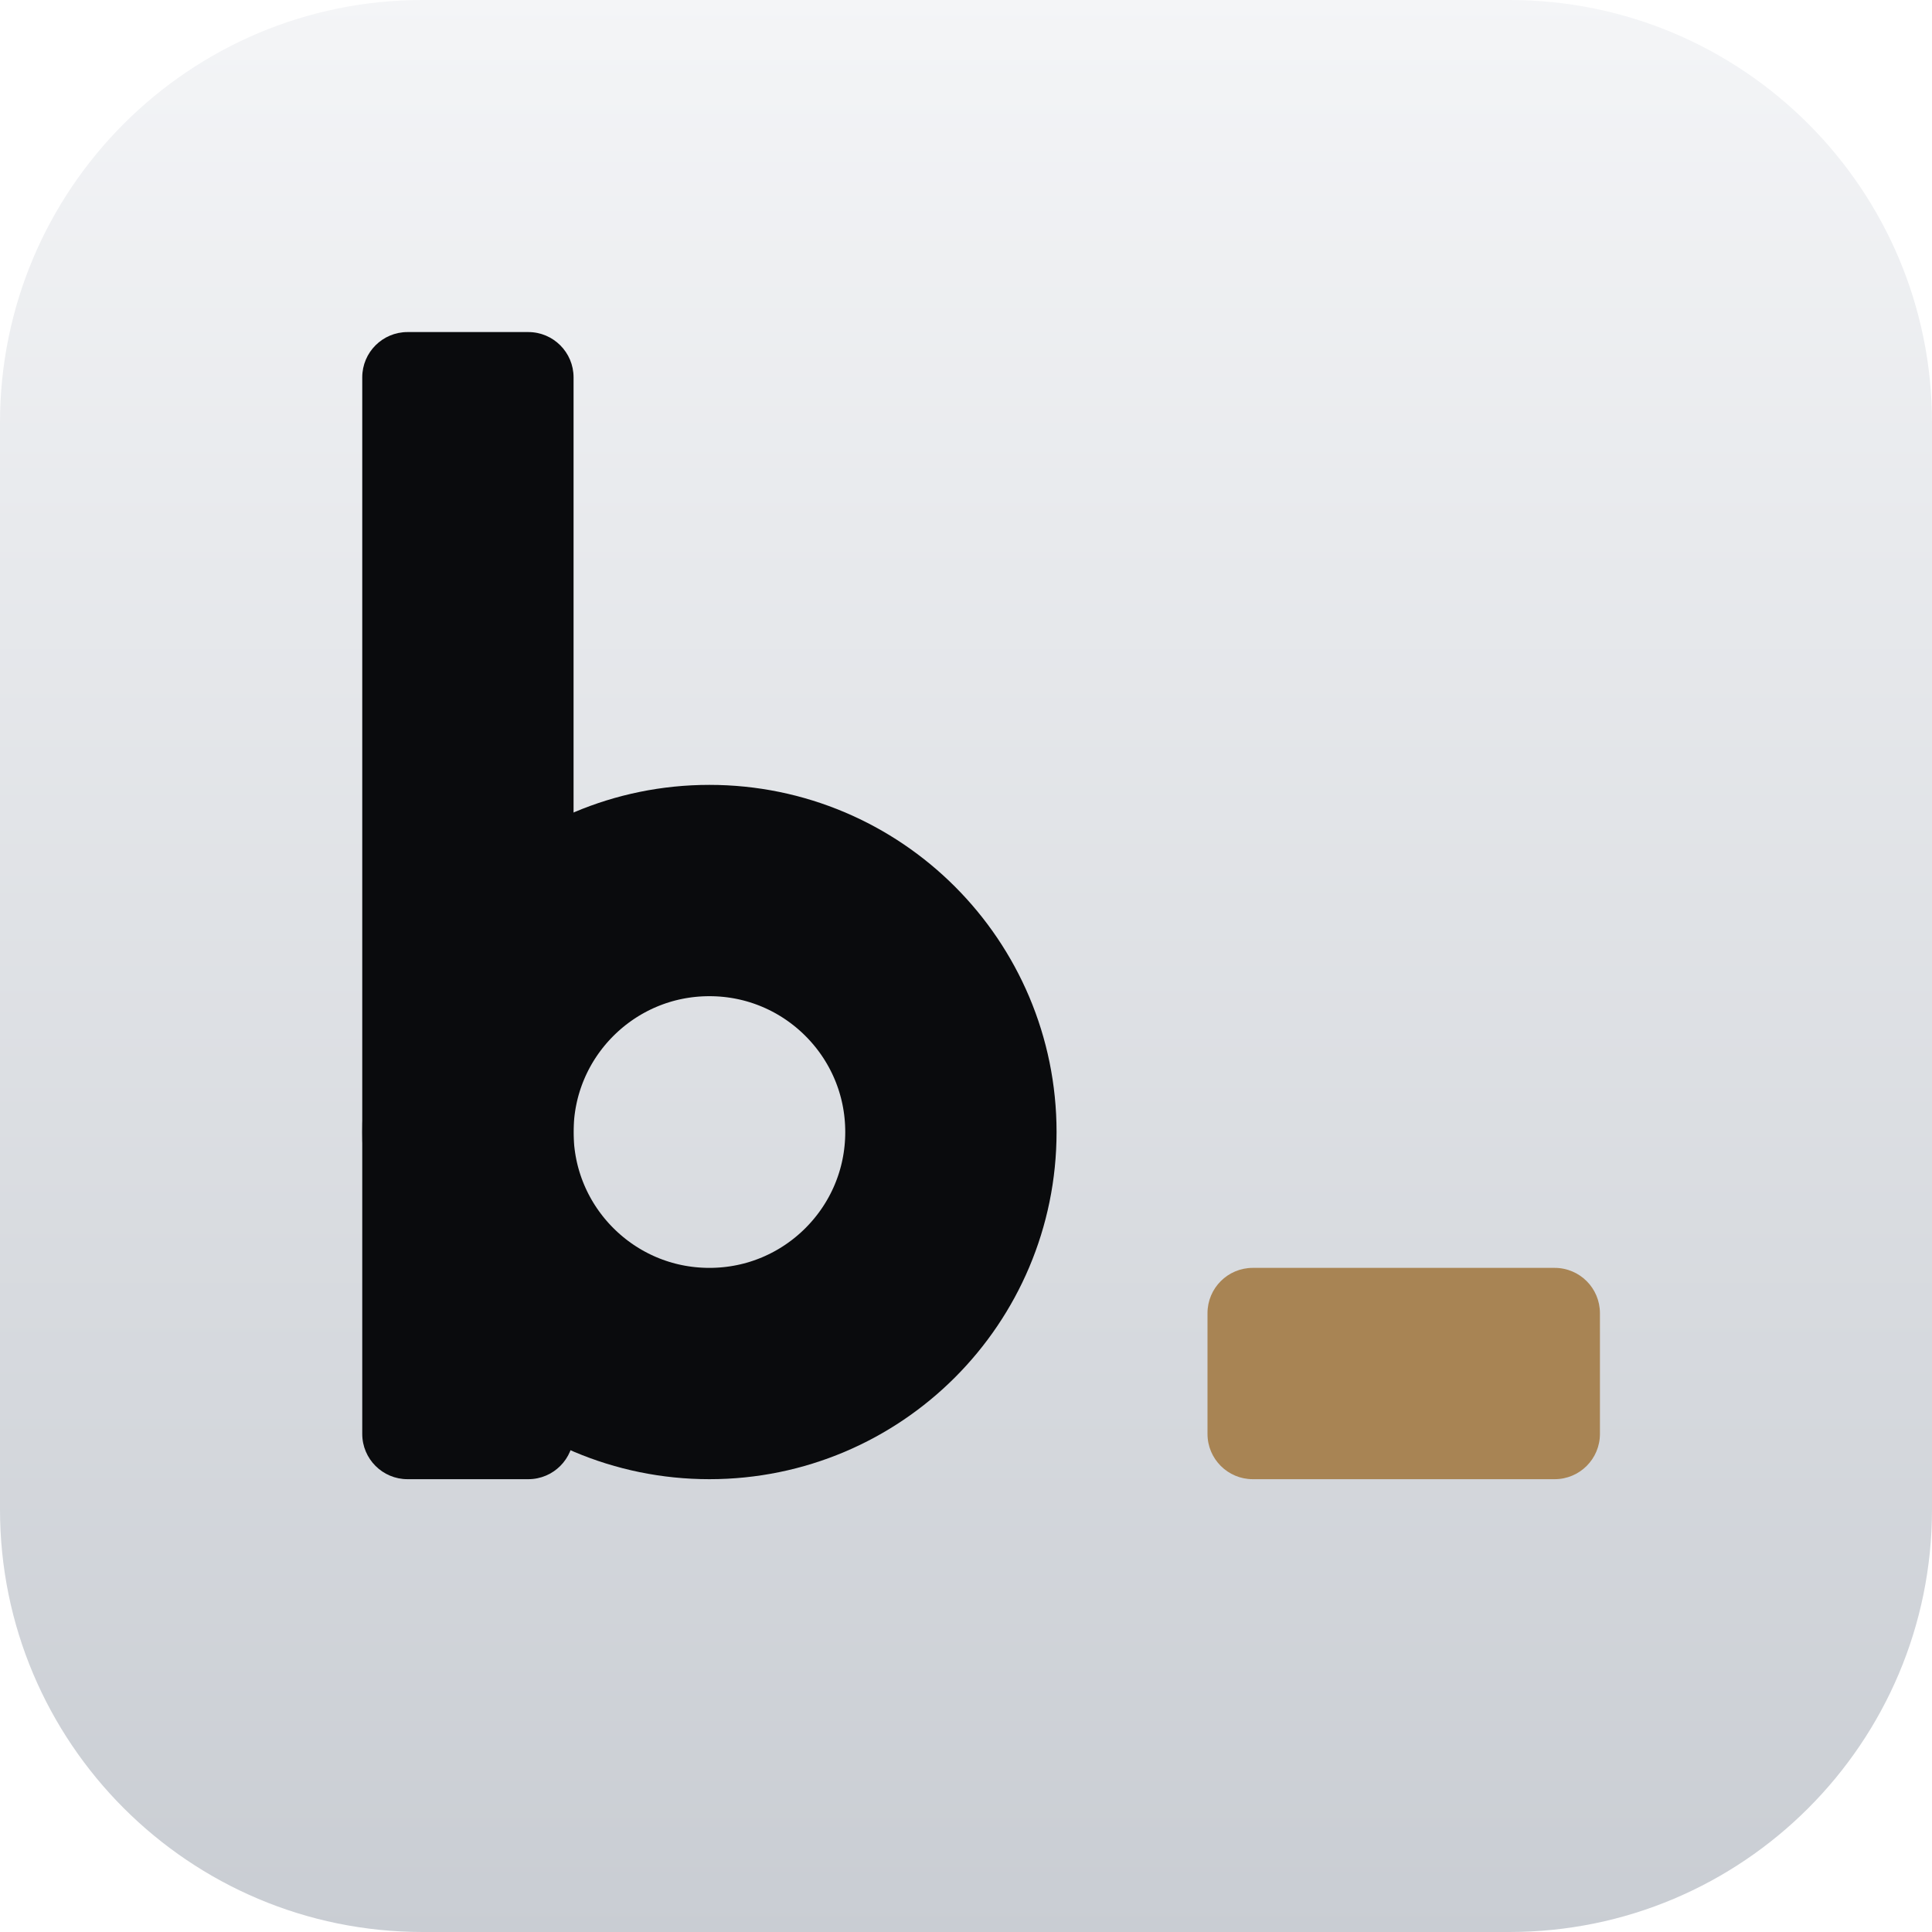
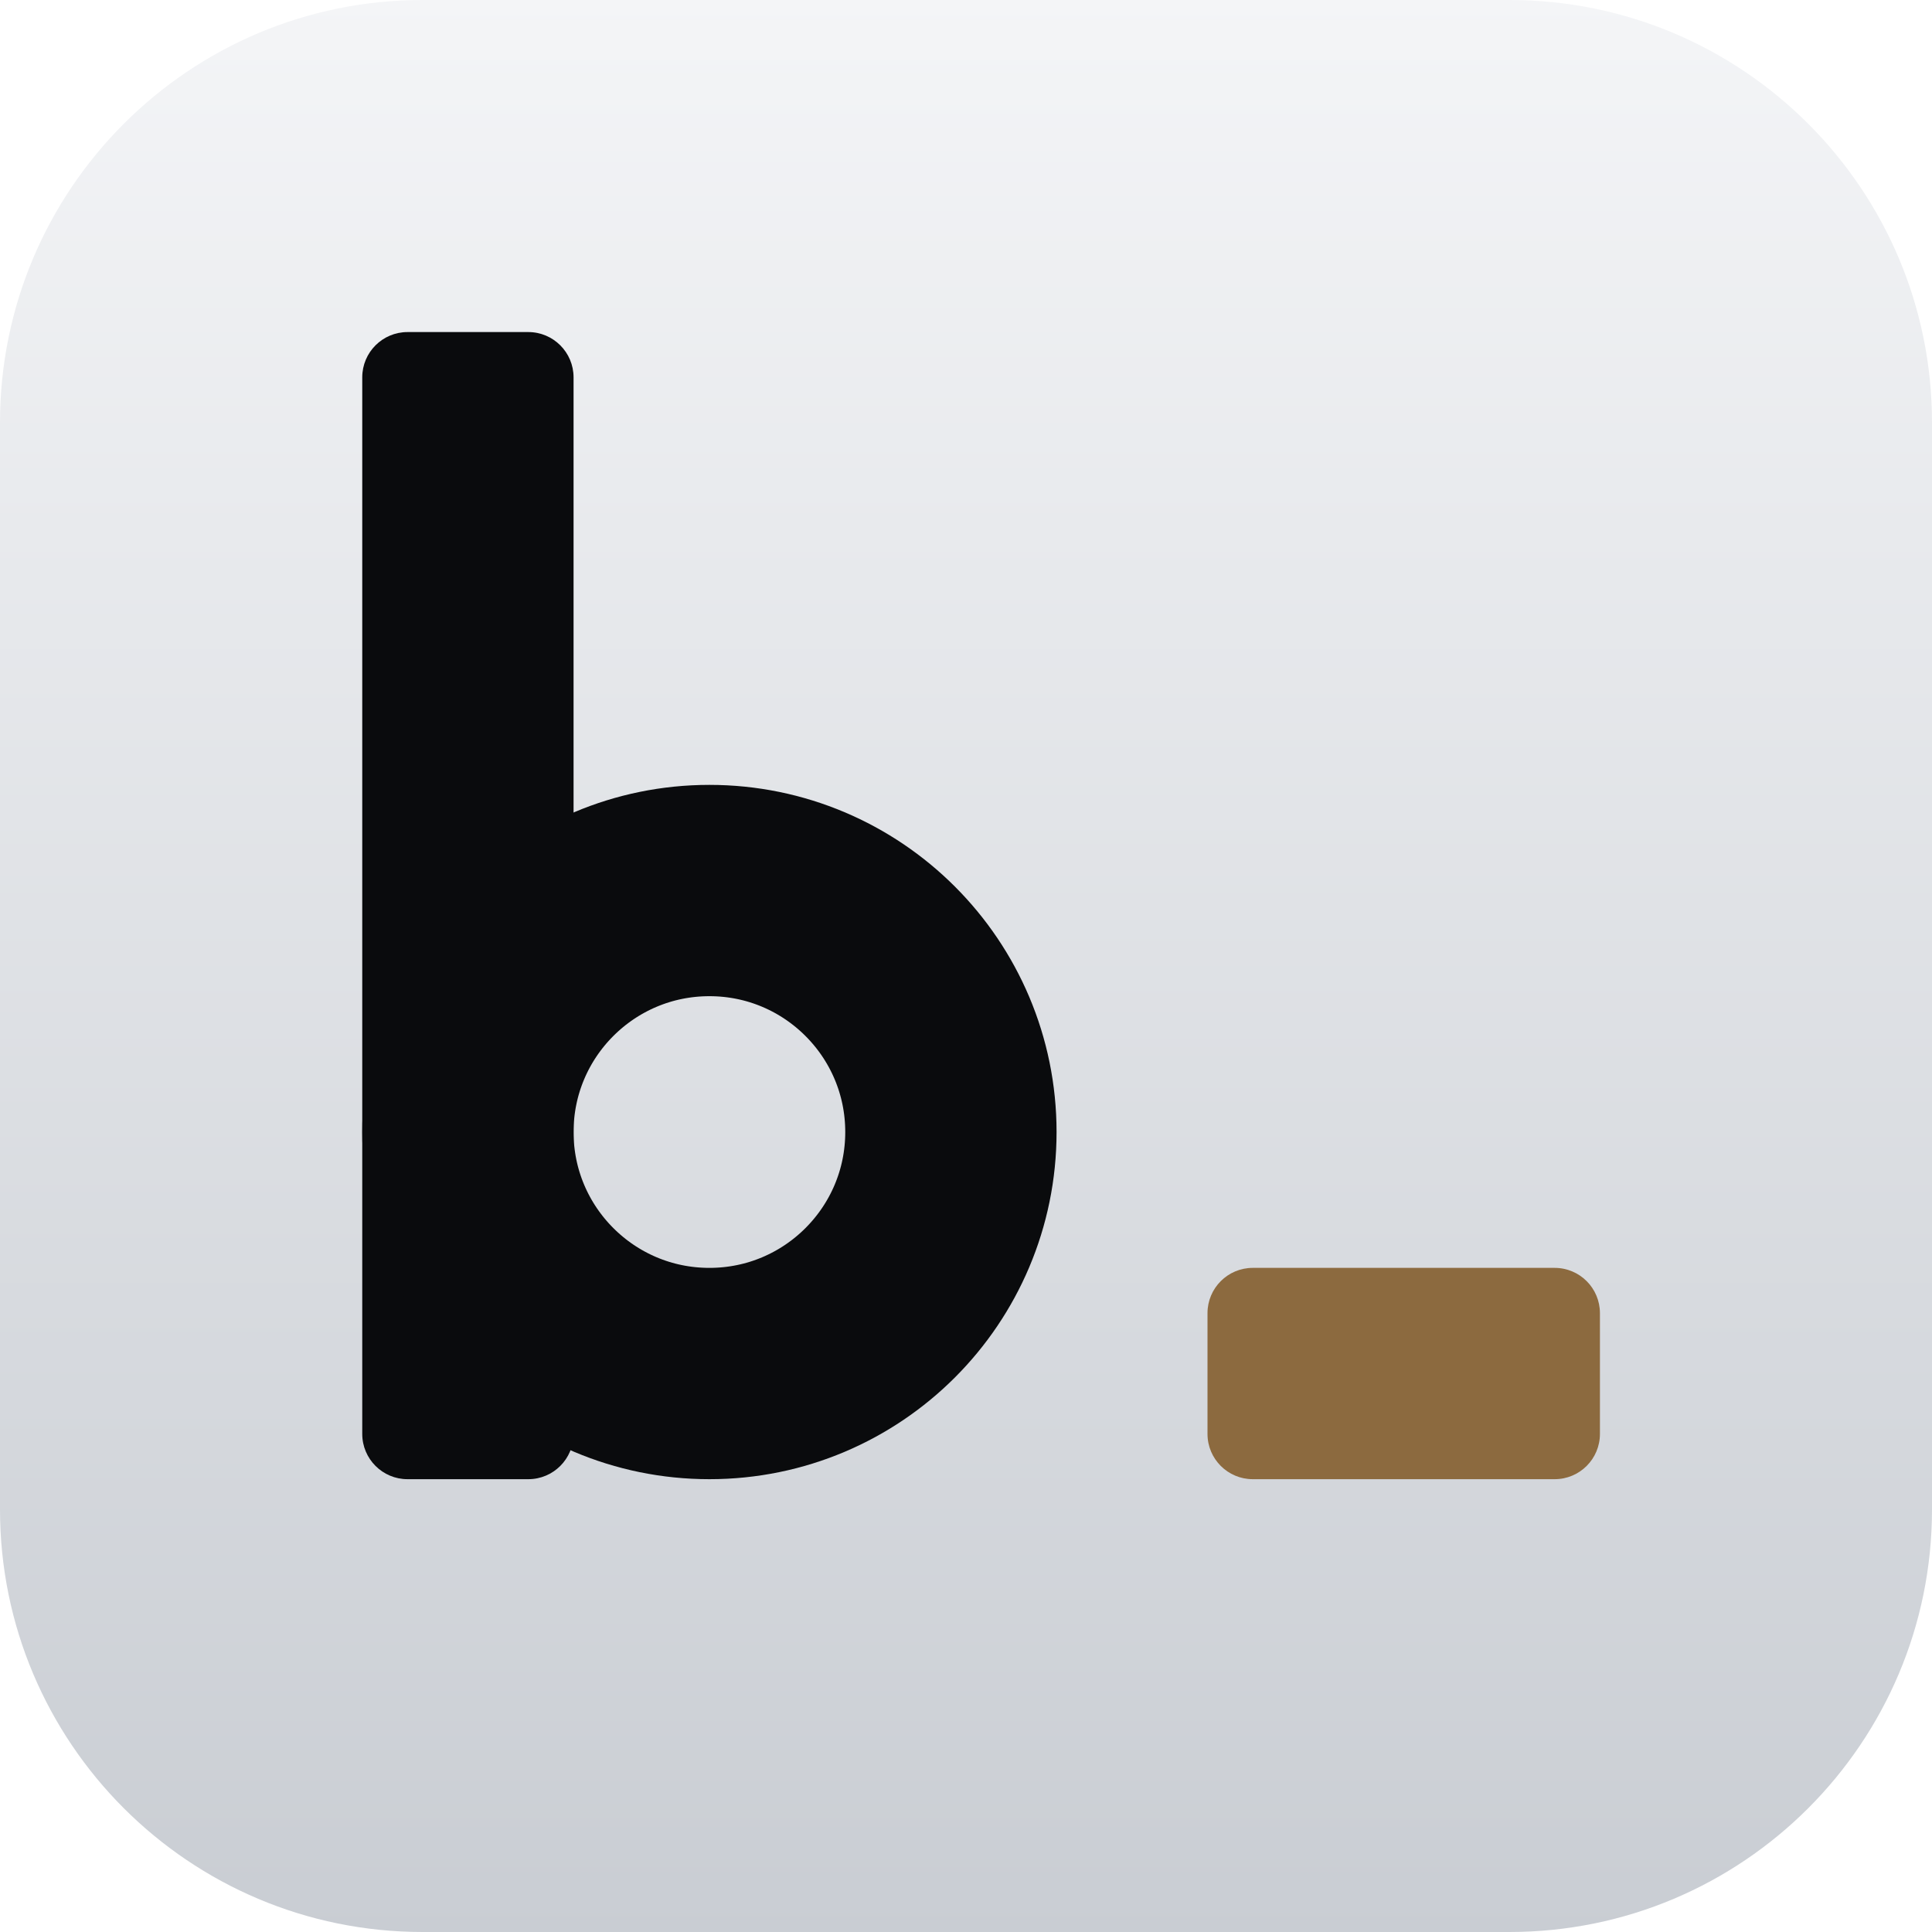
<svg xmlns="http://www.w3.org/2000/svg" viewBox="0 0 64 64">
  <defs>
    <linearGradient id="g" x1="0" y1="0" x2="0" y2="1">
      <stop offset="0" stop-color="#F4F5F7" />
      <stop offset="1" stop-color="#C9CDD3" />
    </linearGradient>
  </defs>
  <rect width="64" height="64" rx="14" fill="url(#g)" />
  <rect x="12" y="11" width="7" height="38" rx="1.5" fill="#0A0B0D" />
  <circle cx="23.5" cy="37.5" r="8" fill="none" stroke="#0A0B0D" stroke-width="7" />
-   <rect x="40.0" y="42" width="13.0" height="7" rx="1.5" fill="#A88454" />
+   <rect x="40.0" y="42" width="13.0" height="7" rx="1.5" fill="#8C6A3F" />
</svg>
